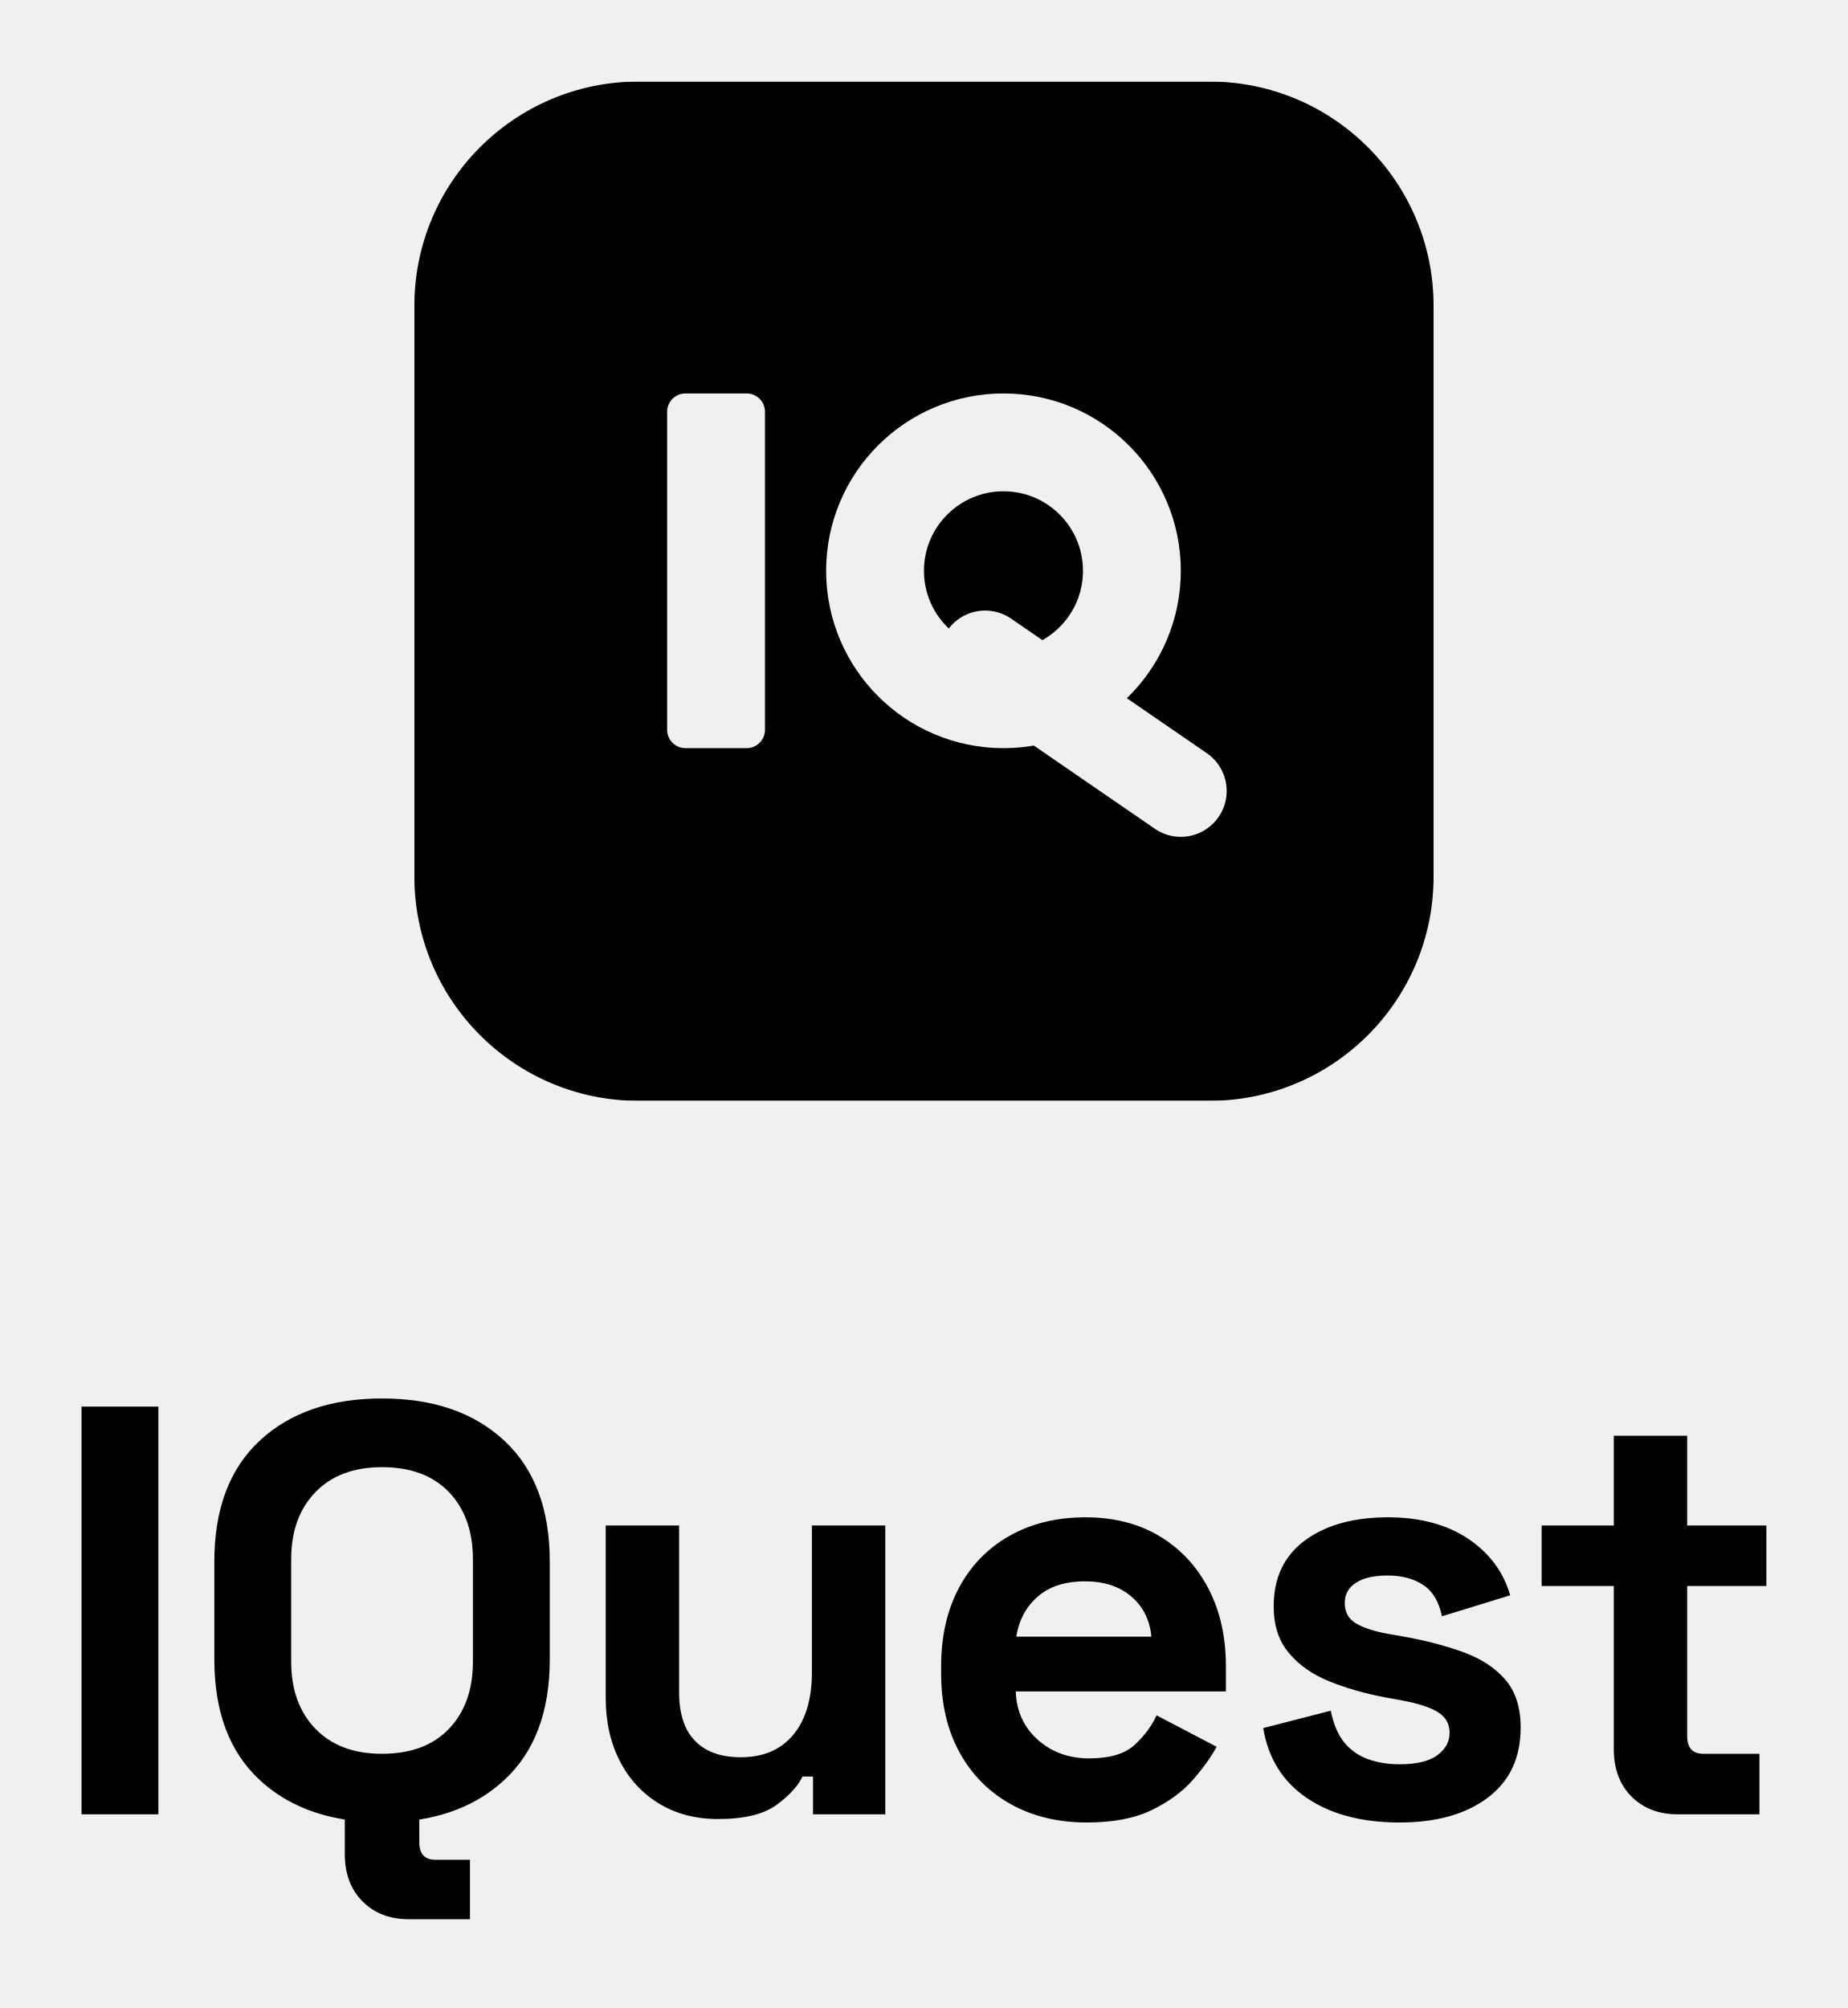
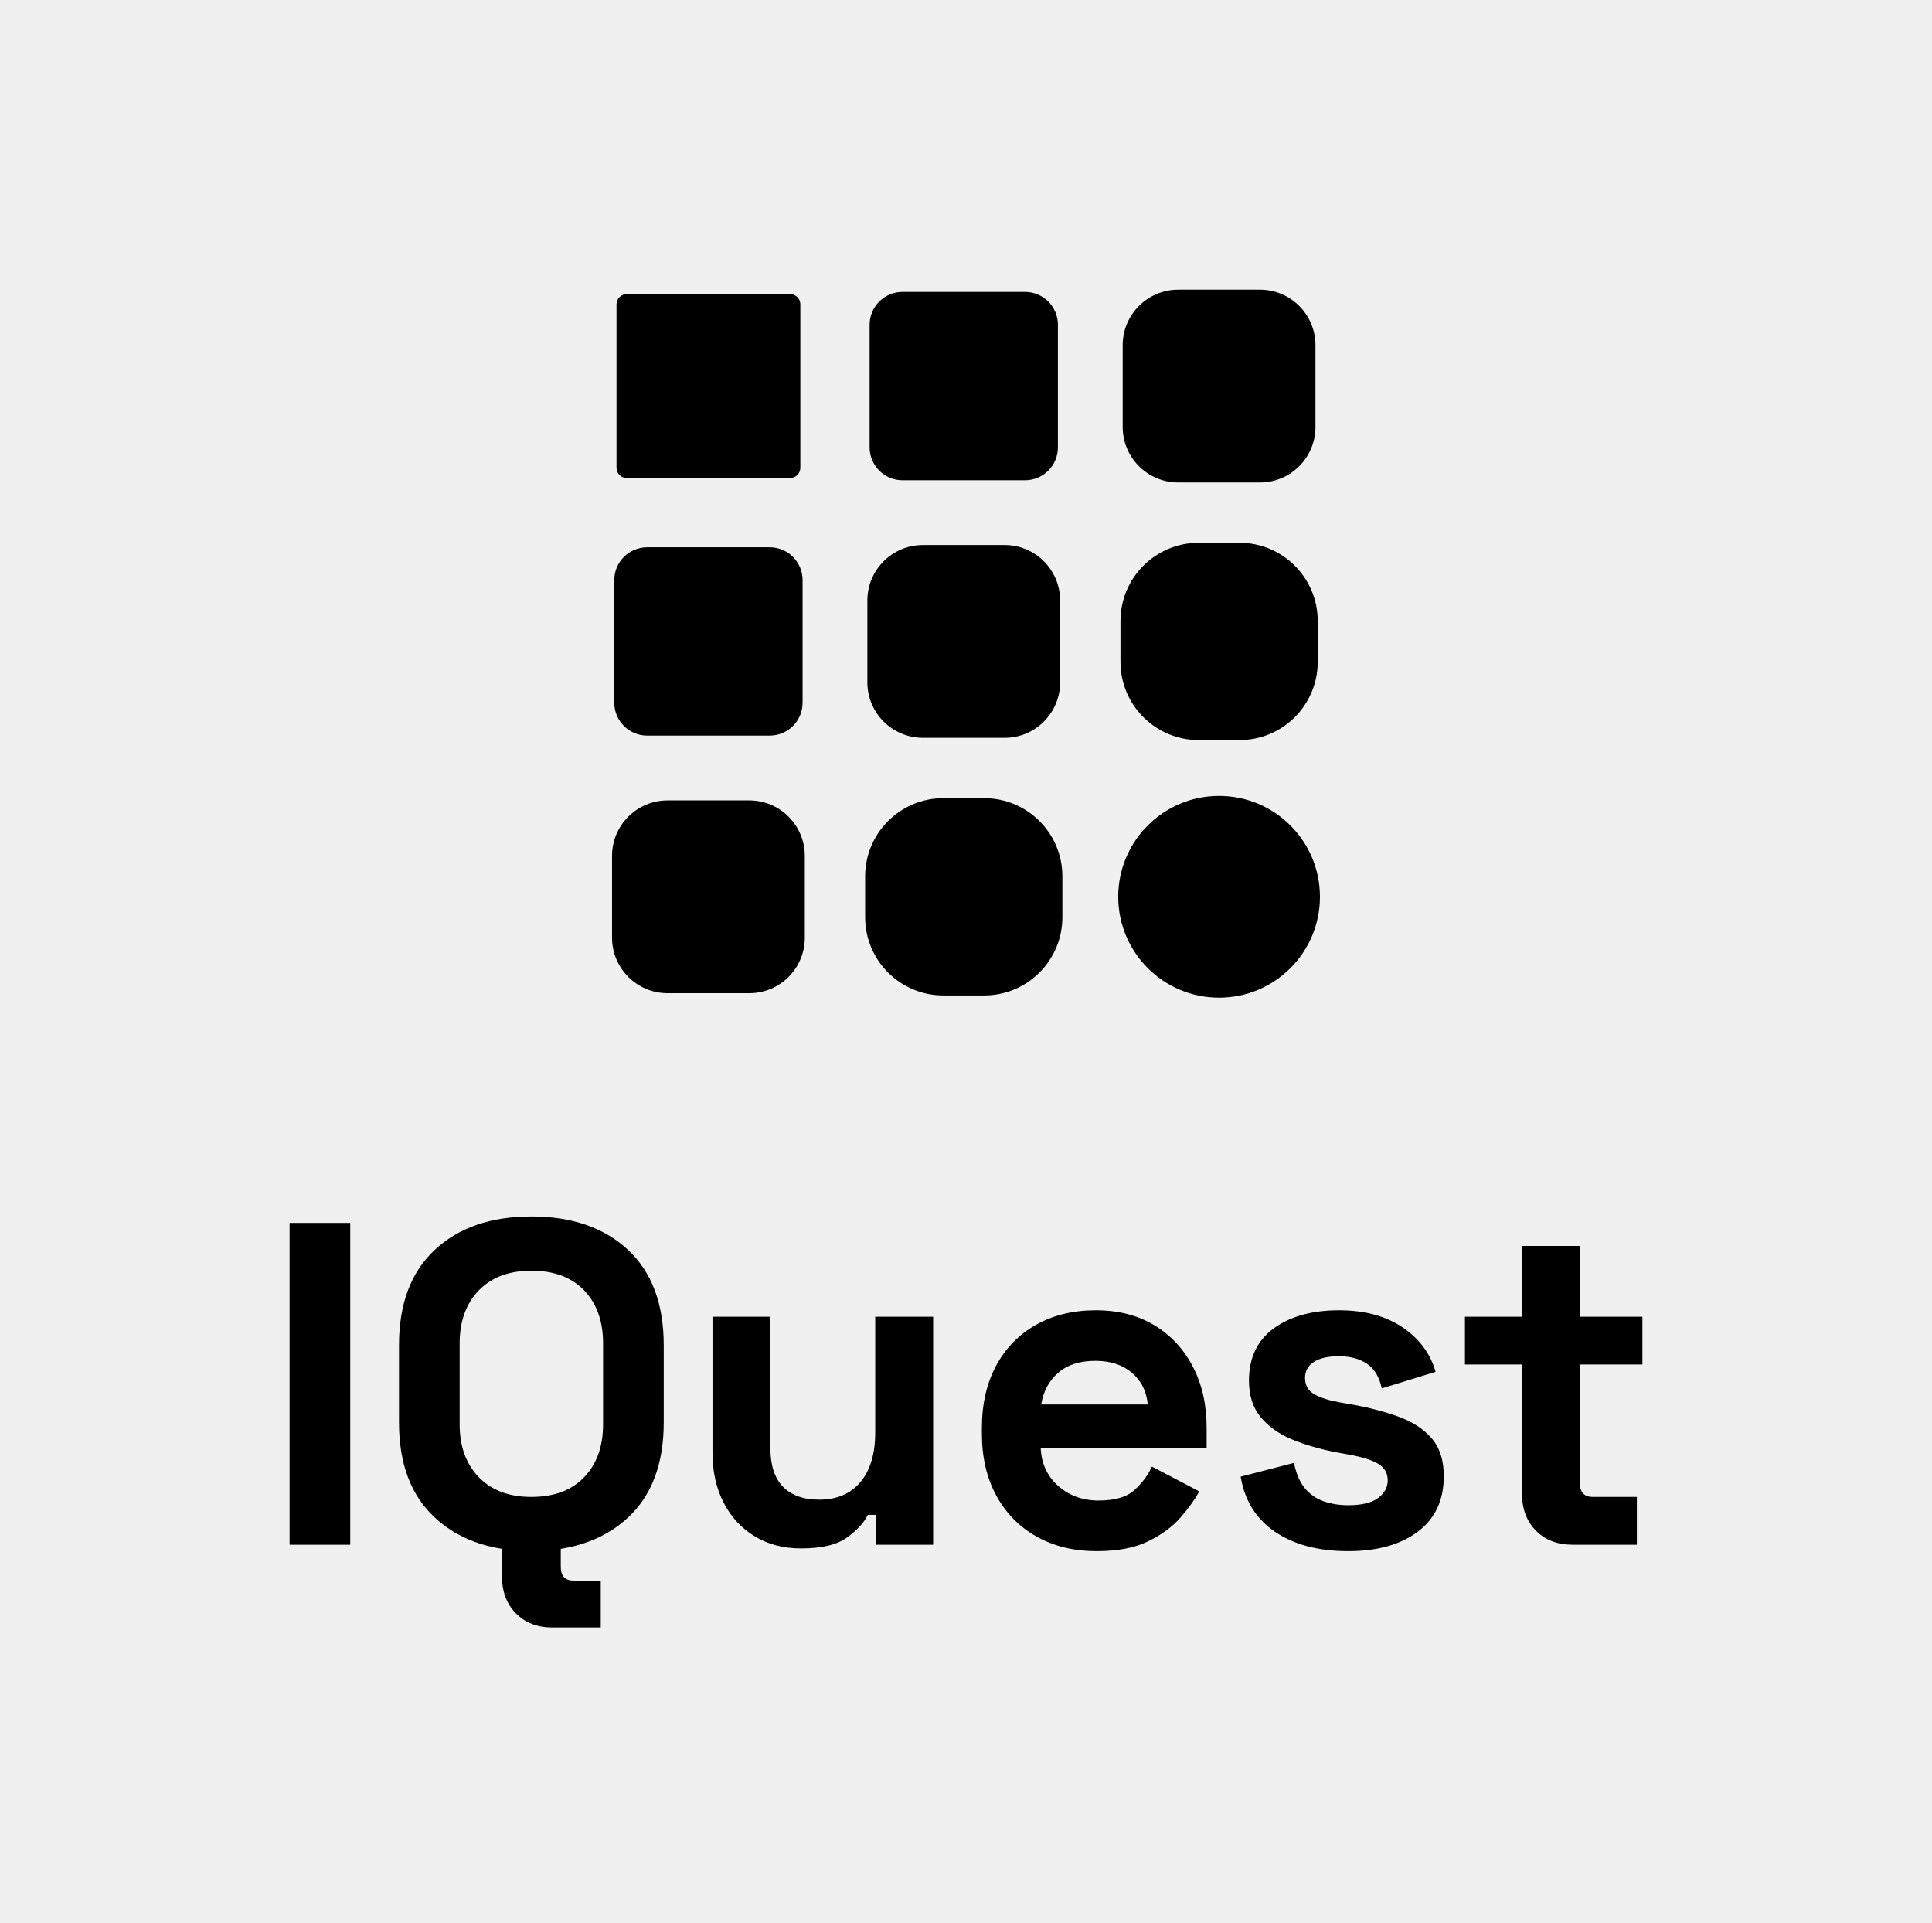
- <svg xmlns="http://www.w3.org/2000/svg" viewBox="0 0 181.31 197">
-   <defs>
-     <mask id="q2m" maskUnits="userSpaceOnUse" x="40.657" y="8" width="100" height="100">
-       <rect x="40.657" y="8" width="100" height="100" fill="#fff" />
-       <g transform="translate(60.6567 26) scale(0.6)">
-         <rect x="8" y="21" width="16" height="58" rx="3" fill="#000" />
-         <circle cx="63" cy="50" r="21" fill="none" stroke="#000" stroke-width="16" />
-         <path d="M60 64L92 86" fill="none" stroke="#000" stroke-width="15" stroke-linecap="round" />
-       </g>
-     </mask>
-   </defs>
-   <rect x="40.657" y="8" width="100" height="100" rx="22" fill="#000000" mask="url(#q2m)" />
-   <path fill="#000000" d="M8 178L8 138L15.54 138L15.54 178L8 178ZM40.11 188.29Q37.31 188.29 35.57 186.54Q33.83 184.8 33.83 181.89L33.83 178.51Q28.8 177.71 25.48 174.63Q21.03 170.51 21.03 162.8L21.03 153.2Q21.03 145.49 25.48 141.34Q29.94 137.2 37.48 137.2Q45.03 137.2 49.48 141.34Q53.94 145.49 53.94 153.2L53.94 162.8Q53.94 170.51 49.48 174.63Q46.17 177.71 41.14 178.51L41.14 180.74Q41.14 182.46 42.74 182.46L46.11 182.46L46.11 188.29L40.11 188.29ZM37.48 172.06Q41.71 172.06 44.06 169.6Q46.4 167.14 46.4 163.03L46.4 152.97Q46.4 148.86 44.06 146.4Q41.71 143.94 37.48 143.94Q33.31 143.94 30.94 146.4Q28.57 148.86 28.57 152.97L28.57 163.03Q28.57 167.14 30.94 169.6Q33.31 172.06 37.48 172.06Z" />
-   <path fill="#000000" d="M70.46 178.46Q67.14 178.46 64.66 176.94Q62.17 175.43 60.8 172.74Q59.43 170.06 59.43 166.57L59.43 149.66L66.63 149.66L66.63 166Q66.63 169.2 68.2 170.8Q69.77 172.4 72.68 172.4Q76 172.4 77.83 170.2Q79.66 168 79.66 164.06L79.66 149.66L86.86 149.66L86.86 178L79.77 178L79.77 174.29L78.74 174.29Q78.06 175.71 76.17 177.09Q74.28 178.46 70.46 178.46ZM106.63 178.8Q102.4 178.8 99.17 177Q95.94 175.2 94.14 171.91Q92.34 168.63 92.34 164.17L92.34 163.49Q92.34 159.03 94.11 155.74Q95.88 152.46 99.08 150.66Q102.28 148.86 106.51 148.86Q110.68 148.86 113.77 150.71Q116.86 152.57 118.57 155.86Q120.28 159.14 120.28 163.49L120.28 165.94L99.66 165.94Q99.77 168.86 101.83 170.69Q103.88 172.51 106.86 172.51Q109.88 172.51 111.31 171.2Q112.74 169.89 113.48 168.29L119.37 171.37Q118.57 172.86 117.06 174.6Q115.54 176.34 113.03 177.57Q110.51 178.8 106.63 178.8ZM99.71 160.57L112.97 160.57Q112.74 158.11 111 156.63Q109.26 155.14 106.46 155.14Q103.54 155.14 101.83 156.63Q100.11 158.11 99.71 160.57ZM137.31 178.8Q131.77 178.8 128.23 176.4Q124.68 174 123.94 169.54L130.57 167.83Q130.97 169.83 131.91 170.97Q132.86 172.11 134.26 172.6Q135.66 173.09 137.31 173.09Q139.83 173.09 141.03 172.2Q142.23 171.31 142.23 170Q142.23 168.69 141.08 167.97Q139.94 167.26 137.43 166.8L135.83 166.51Q132.86 165.94 130.4 164.94Q127.94 163.94 126.46 162.17Q124.97 160.4 124.97 157.6Q124.97 153.37 128.06 151.11Q131.14 148.86 136.17 148.86Q140.91 148.86 144.06 150.97Q147.2 153.09 148.17 156.51L141.48 158.57Q141.03 156.4 139.63 155.49Q138.23 154.57 136.17 154.57Q134.11 154.57 133.03 155.29Q131.94 156 131.94 157.26Q131.94 158.63 133.08 159.29Q134.23 159.94 136.17 160.29L137.77 160.57Q140.97 161.14 143.57 162.09Q146.17 163.03 147.68 164.77Q149.2 166.51 149.2 169.49Q149.2 173.94 145.97 176.37Q142.74 178.8 137.31 178.8ZM164.63 178Q161.83 178 160.08 176.26Q158.34 174.51 158.34 171.6L158.34 155.6L151.26 155.6L151.26 149.66L158.34 149.66L158.34 140.86L165.54 140.86L165.54 149.66L173.31 149.66L173.31 155.6L165.54 155.6L165.54 170.34Q165.54 172.06 167.14 172.06L172.63 172.06L172.63 178L164.63 178Z" />
+ <svg xmlns="http://www.w3.org/2000/svg" viewBox="0 0 240.17 239">
+   <g transform="translate(38.55 -1.53) scale(0.3174031)">
+     <rect x="120" y="120" width="72" height="72" rx="4" fill="#000000" />
+     <rect x="219.13" y="119.13" width="73.75" height="73.75" rx="12.88" fill="#000000" />
+     <rect x="318.25" y="118.25" width="75.5" height="75.5" rx="21.75" fill="#000000" />
+     <rect x="119.13" y="219.13" width="73.75" height="73.75" rx="12.88" fill="#000000" />
+     <rect x="218.25" y="218.25" width="75.5" height="75.5" rx="21.75" fill="#000000" />
+     <rect x="317.38" y="217.38" width="77.25" height="77.25" rx="30.63" fill="#000000" />
+     <rect x="118.25" y="318.25" width="75.5" height="75.5" rx="21.75" fill="#000000" />
+     <rect x="217.38" y="317.38" width="77.25" height="77.25" rx="30.63" fill="#000000" />
+     <rect x="316.5" y="316.5" width="79" height="79" rx="39.5" fill="#000000" />
+   </g>
+   <path fill="#000000" d="M36 192L36 152L43.54 152L43.54 192L36 192ZM68.68 202.29Q65.88 202.29 64.14 200.54Q62.4 198.8 62.4 195.89L62.4 192.51Q57.37 191.71 54.06 188.63Q49.6 184.51 49.6 176.8L49.6 167.2Q49.6 159.49 54.06 155.34Q58.51 151.2 66.06 151.2Q73.6 151.2 78.06 155.34Q82.51 159.49 82.51 167.2L82.51 176.8Q82.51 184.51 78.06 188.63Q74.74 191.71 69.71 192.51L69.71 194.74Q69.71 196.46 71.31 196.46L74.68 196.46L74.68 202.29L68.68 202.29ZM66.06 186.06Q70.28 186.06 72.63 183.6Q74.97 181.14 74.97 177.03L74.97 166.97Q74.97 162.86 72.63 160.4Q70.28 157.94 66.06 157.94Q61.88 157.94 59.51 160.4Q57.14 162.86 57.14 166.97L57.14 177.03Q57.14 181.14 59.51 183.6Q61.88 186.06 66.06 186.06Z" />
+   <path fill="#000000" d="M99.6 192.46Q96.28 192.46 93.8 190.94Q91.31 189.43 89.94 186.74Q88.57 184.06 88.57 180.57L88.57 163.66L95.77 163.66L95.77 180Q95.77 183.2 97.34 184.8Q98.91 186.4 101.83 186.4Q105.14 186.4 106.97 184.2Q108.8 182 108.8 178.06L108.8 163.66L116 163.66L116 192L108.91 192L108.91 188.29L107.88 188.29Q107.2 189.71 105.31 191.09Q103.43 192.46 99.6 192.46ZM136.34 192.8Q132.11 192.8 128.88 191Q125.66 189.2 123.86 185.91Q122.06 182.63 122.06 178.17L122.06 177.49Q122.06 173.03 123.83 169.74Q125.6 166.46 128.8 164.66Q132 162.86 136.23 162.86Q140.4 162.86 143.48 164.71Q146.57 166.57 148.28 169.86Q150 173.14 150 177.49L150 179.94L129.37 179.94Q129.48 182.86 131.54 184.69Q133.6 186.51 136.57 186.51Q139.6 186.51 141.03 185.2Q142.46 183.89 143.2 182.29L149.08 185.37Q148.28 186.86 146.77 188.6Q145.26 190.34 142.74 191.57Q140.23 192.8 136.34 192.8ZM129.43 174.57L142.68 174.57Q142.46 172.11 140.71 170.63Q138.97 169.14 136.17 169.14Q133.26 169.14 131.54 170.63Q129.83 172.11 129.43 174.57ZM167.6 192.8Q162.06 192.8 158.51 190.4Q154.97 188 154.23 183.54L160.86 181.83Q161.26 183.83 162.2 184.97Q163.14 186.11 164.54 186.6Q165.94 187.09 167.6 187.09Q170.11 187.09 171.31 186.2Q172.51 185.31 172.51 184Q172.51 182.69 171.37 181.97Q170.23 181.26 167.71 180.8L166.11 180.51Q163.14 179.94 160.68 178.94Q158.23 177.94 156.74 176.17Q155.26 174.4 155.26 171.6Q155.26 167.37 158.34 165.11Q161.43 162.86 166.46 162.86Q171.2 162.86 174.34 164.97Q177.48 167.09 178.46 170.51L171.77 172.57Q171.31 170.4 169.91 169.49Q168.51 168.57 166.46 168.57Q164.4 168.57 163.31 169.29Q162.23 170 162.23 171.26Q162.23 172.63 163.37 173.29Q164.51 173.94 166.46 174.29L168.06 174.57Q171.26 175.14 173.86 176.09Q176.46 177.03 177.97 178.77Q179.48 180.51 179.48 183.49Q179.48 187.94 176.26 190.37Q173.03 192.8 167.6 192.8ZM195.48 192Q192.68 192 190.94 190.26Q189.2 188.51 189.2 185.6L189.2 169.6L182.11 169.6L182.11 163.66L189.2 163.66L189.2 154.86L196.4 154.86L196.4 163.66L204.17 163.66L204.17 169.6L196.4 169.6L196.4 184.34Q196.4 186.06 198 186.06L203.48 186.06L203.48 192L195.48 192Z" />
</svg>
